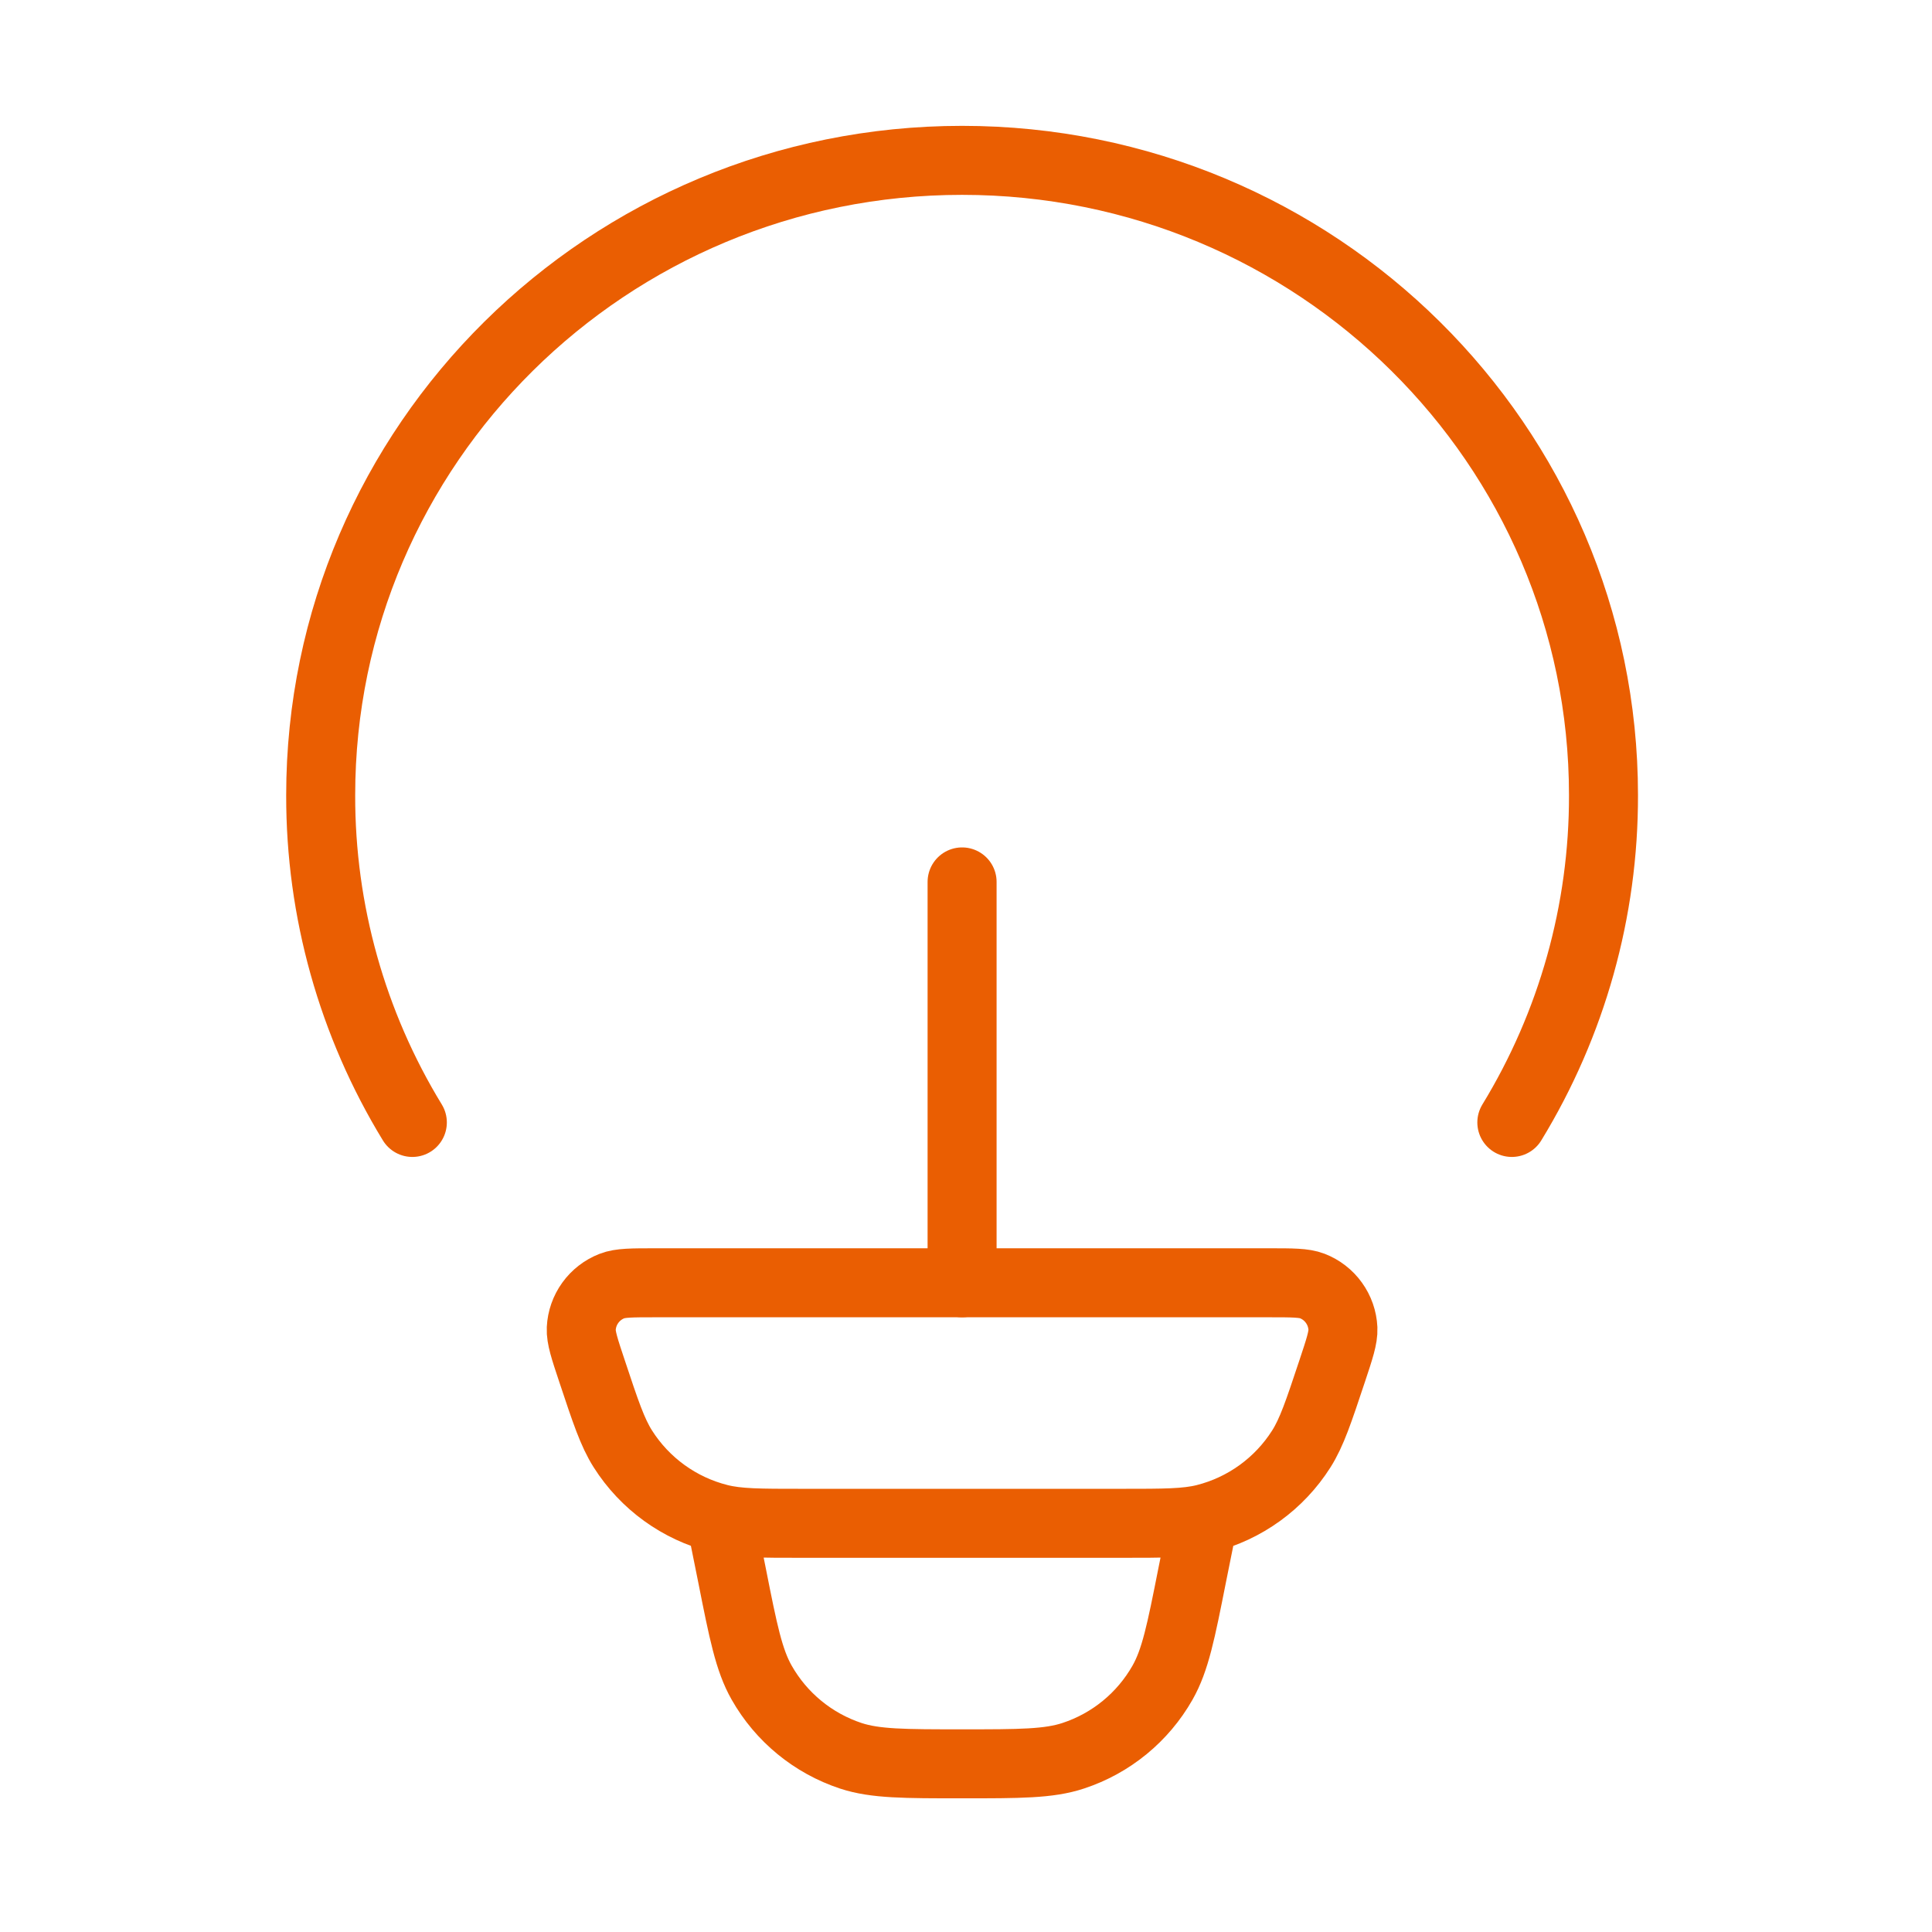
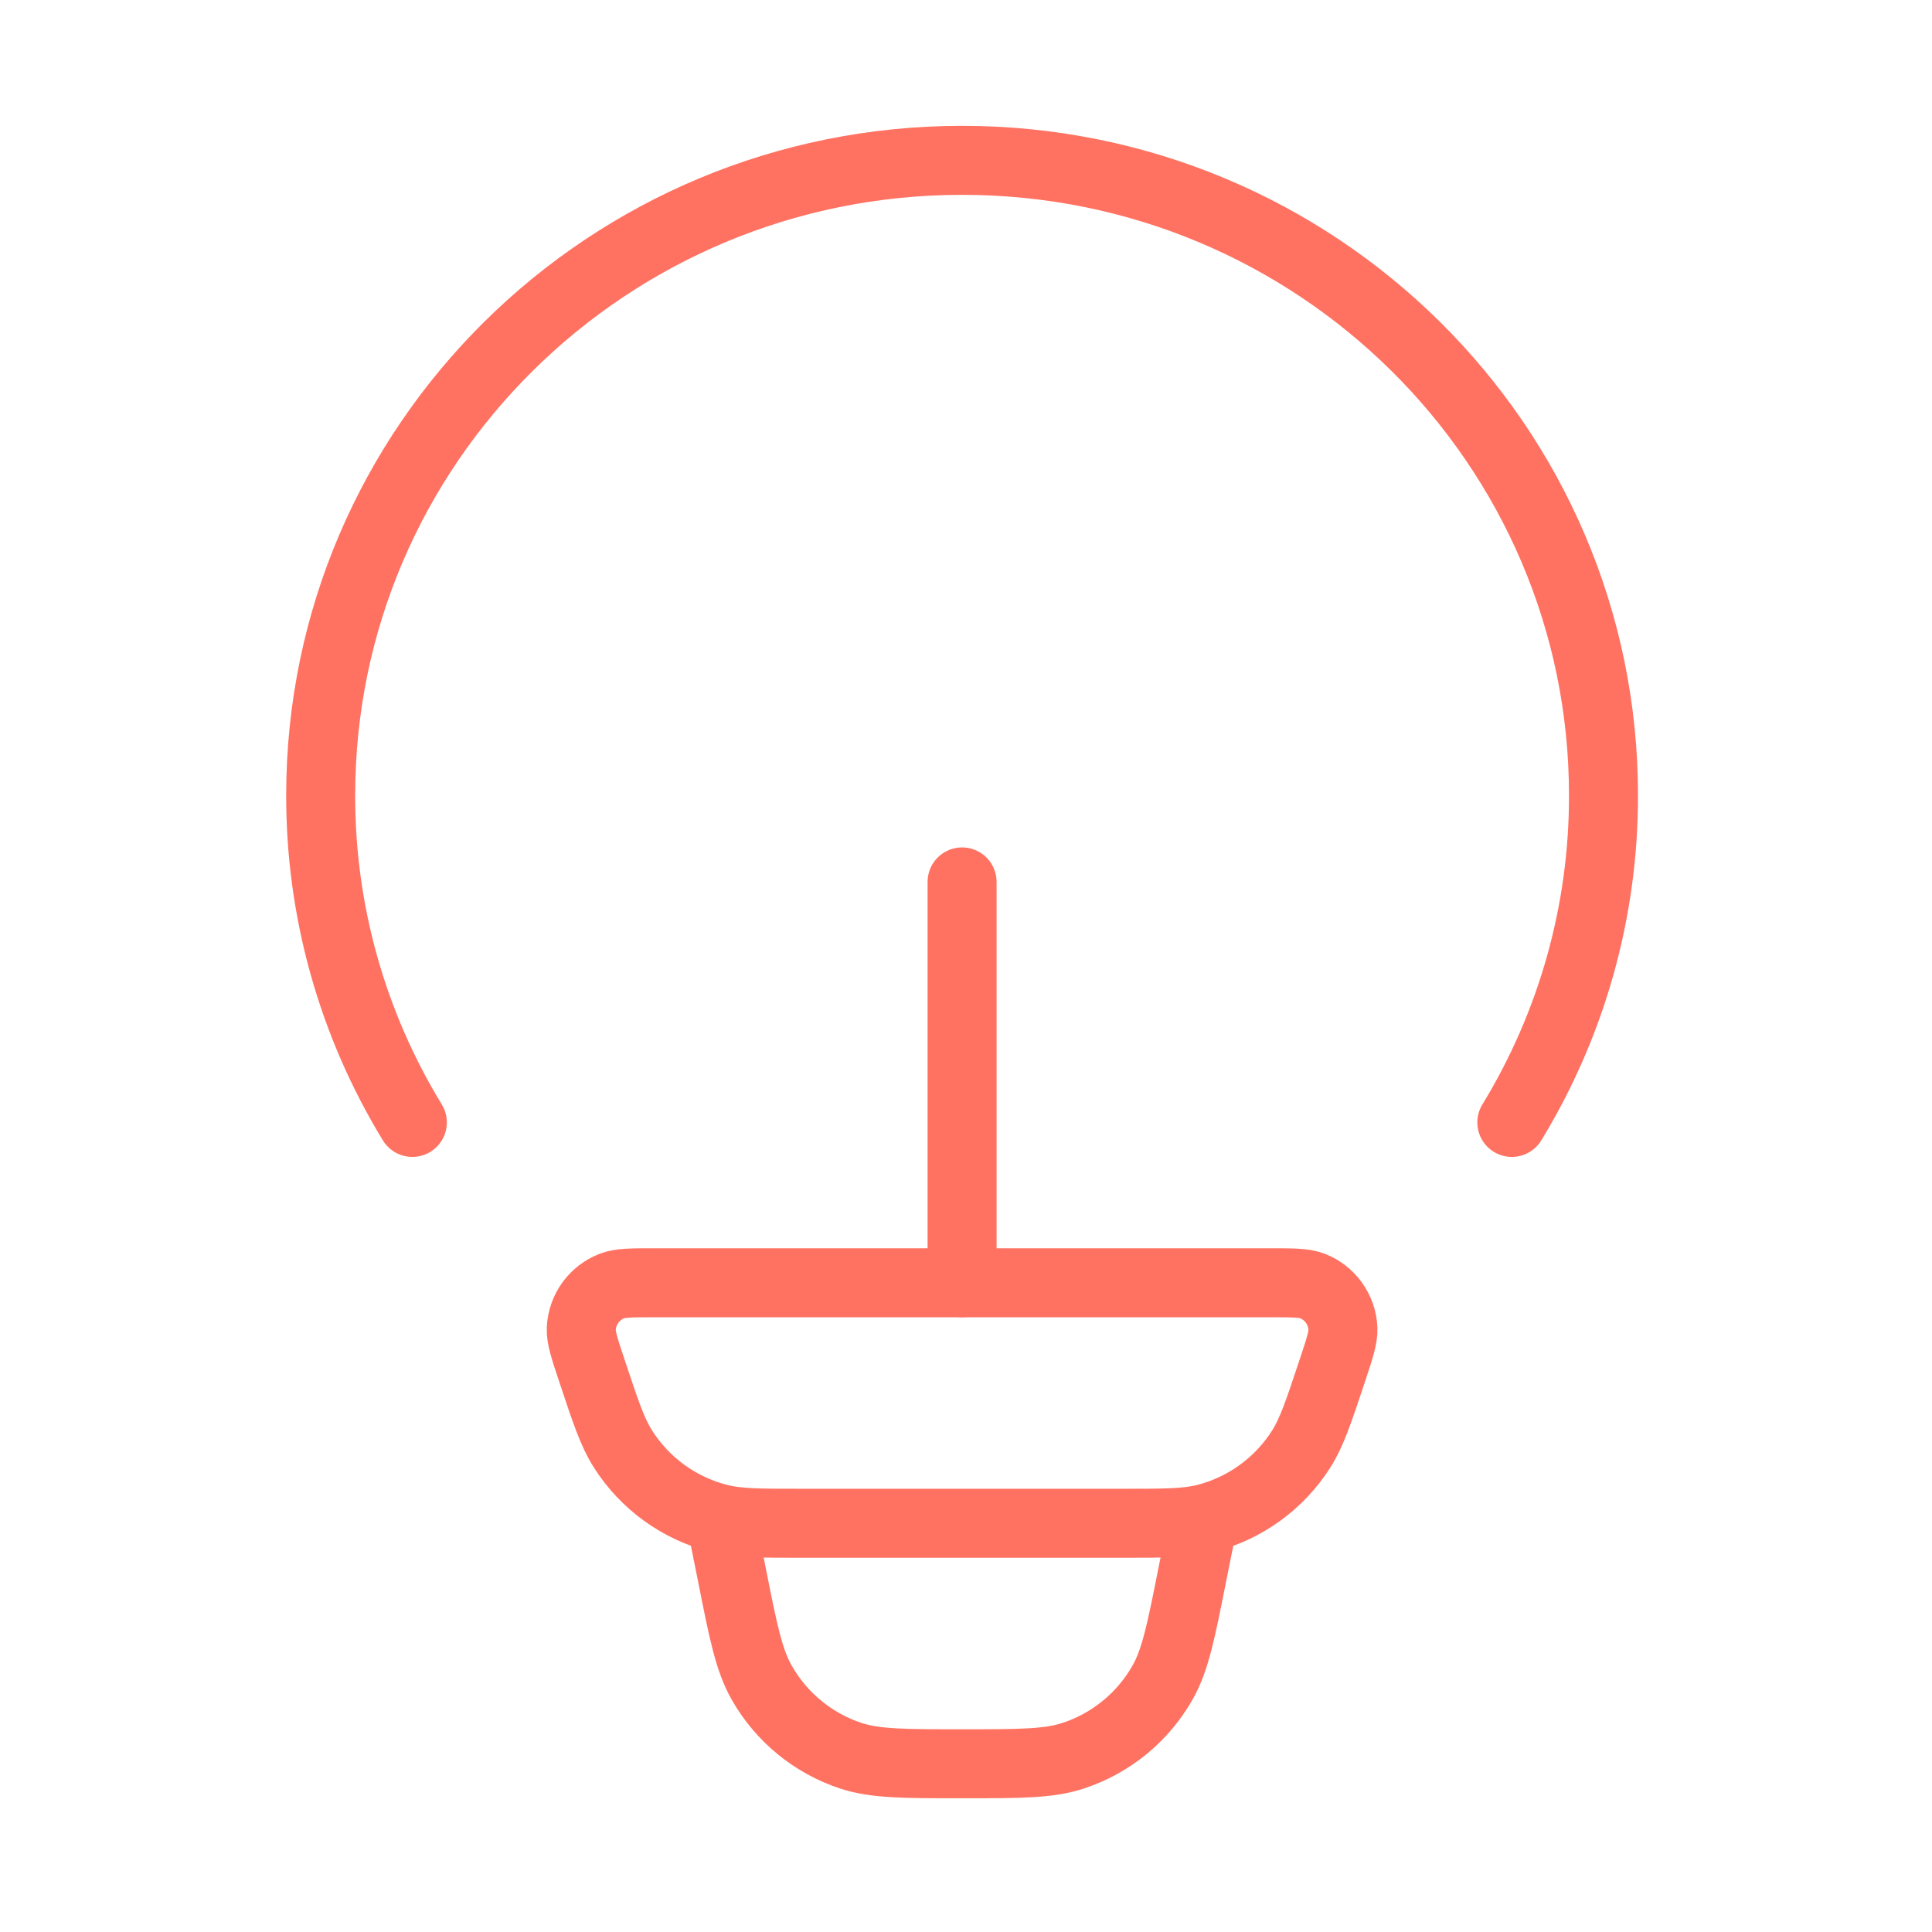
<svg xmlns="http://www.w3.org/2000/svg" width="84" height="84" viewBox="0 0 84 84" fill="none">
-   <path d="M17.928 48.802C15.312 44.518 13.933 39.595 13.943 34.576C13.943 19.329 26.43 6.972 41.83 6.972C57.23 6.972 69.717 19.329 69.717 34.576C69.727 39.595 68.348 44.518 65.732 48.802" stroke="#EA5E02" stroke-width="3" stroke-linecap="round" />
-   <path d="M52.288 66.231L51.834 68.486C51.346 70.951 51.099 72.181 50.545 73.157C49.691 74.662 48.308 75.795 46.665 76.336C45.602 76.688 44.34 76.688 41.83 76.688C39.32 76.688 38.058 76.688 36.995 76.34C35.352 75.797 33.969 74.663 33.115 73.157C32.561 72.181 32.314 70.951 31.826 68.486L31.372 66.231M25.736 59.601C25.415 58.639 25.255 58.154 25.272 57.764C25.292 57.36 25.428 56.971 25.665 56.643C25.901 56.315 26.227 56.063 26.604 55.916C26.966 55.773 27.475 55.773 28.486 55.773H55.174C56.188 55.773 56.694 55.773 57.056 55.913C57.433 56.059 57.76 56.312 57.996 56.641C58.233 56.969 58.369 57.36 58.388 57.764C58.405 58.154 58.245 58.635 57.924 59.601C57.331 61.382 57.035 62.275 56.579 62.996C55.623 64.504 54.126 65.588 52.395 66.025C51.566 66.231 50.632 66.231 48.76 66.231H34.9C33.028 66.231 32.091 66.231 31.264 66.022C29.534 65.586 28.037 64.503 27.081 62.996C26.625 62.275 26.328 61.382 25.736 59.601Z" stroke="#EA5E02" stroke-width="3" />
-   <path d="M41.83 55.773V38.344" stroke="#EA5E02" stroke-width="3" stroke-linecap="round" stroke-linejoin="round" />
+   <path d="M17.928 48.801C15.312 44.517 13.933 39.594 13.943 34.575C13.943 19.328 26.43 6.971 41.83 6.971C57.23 6.971 69.717 19.328 69.717 34.575C69.727 39.594 68.348 44.517 65.732 48.801" stroke="#FF7262" stroke-width="3" stroke-linecap="round" />
+   <path d="M52.288 66.229L51.835 68.484C51.347 70.949 51.099 72.179 50.545 73.155C49.691 74.66 48.308 75.793 46.665 76.334C45.602 76.686 44.34 76.686 41.831 76.686C39.321 76.686 38.059 76.686 36.996 76.338C35.352 75.795 33.969 74.661 33.116 73.155C32.562 72.179 32.314 70.949 31.826 68.484L31.373 66.229M25.736 59.599C25.416 58.637 25.255 58.152 25.273 57.762C25.293 57.358 25.429 56.969 25.665 56.641C25.901 56.313 26.228 56.061 26.604 55.914C26.967 55.772 27.476 55.772 28.487 55.772H55.174C56.189 55.772 56.694 55.772 57.057 55.911C57.434 56.057 57.761 56.31 57.997 56.639C58.233 56.968 58.369 57.358 58.388 57.762C58.406 58.152 58.245 58.633 57.925 59.599C57.332 61.38 57.036 62.273 56.579 62.994C55.624 64.502 54.127 65.586 52.396 66.023C51.566 66.229 50.632 66.229 48.76 66.229H34.901C33.029 66.229 32.091 66.229 31.265 66.02C29.535 65.584 28.038 64.501 27.082 62.994C26.625 62.273 26.329 61.38 25.736 59.599Z" stroke="#FF7262" stroke-width="3" />
+   <path d="M41.83 55.773V38.344" stroke="#FF7262" stroke-width="3" stroke-linecap="round" stroke-linejoin="round" />
</svg>
